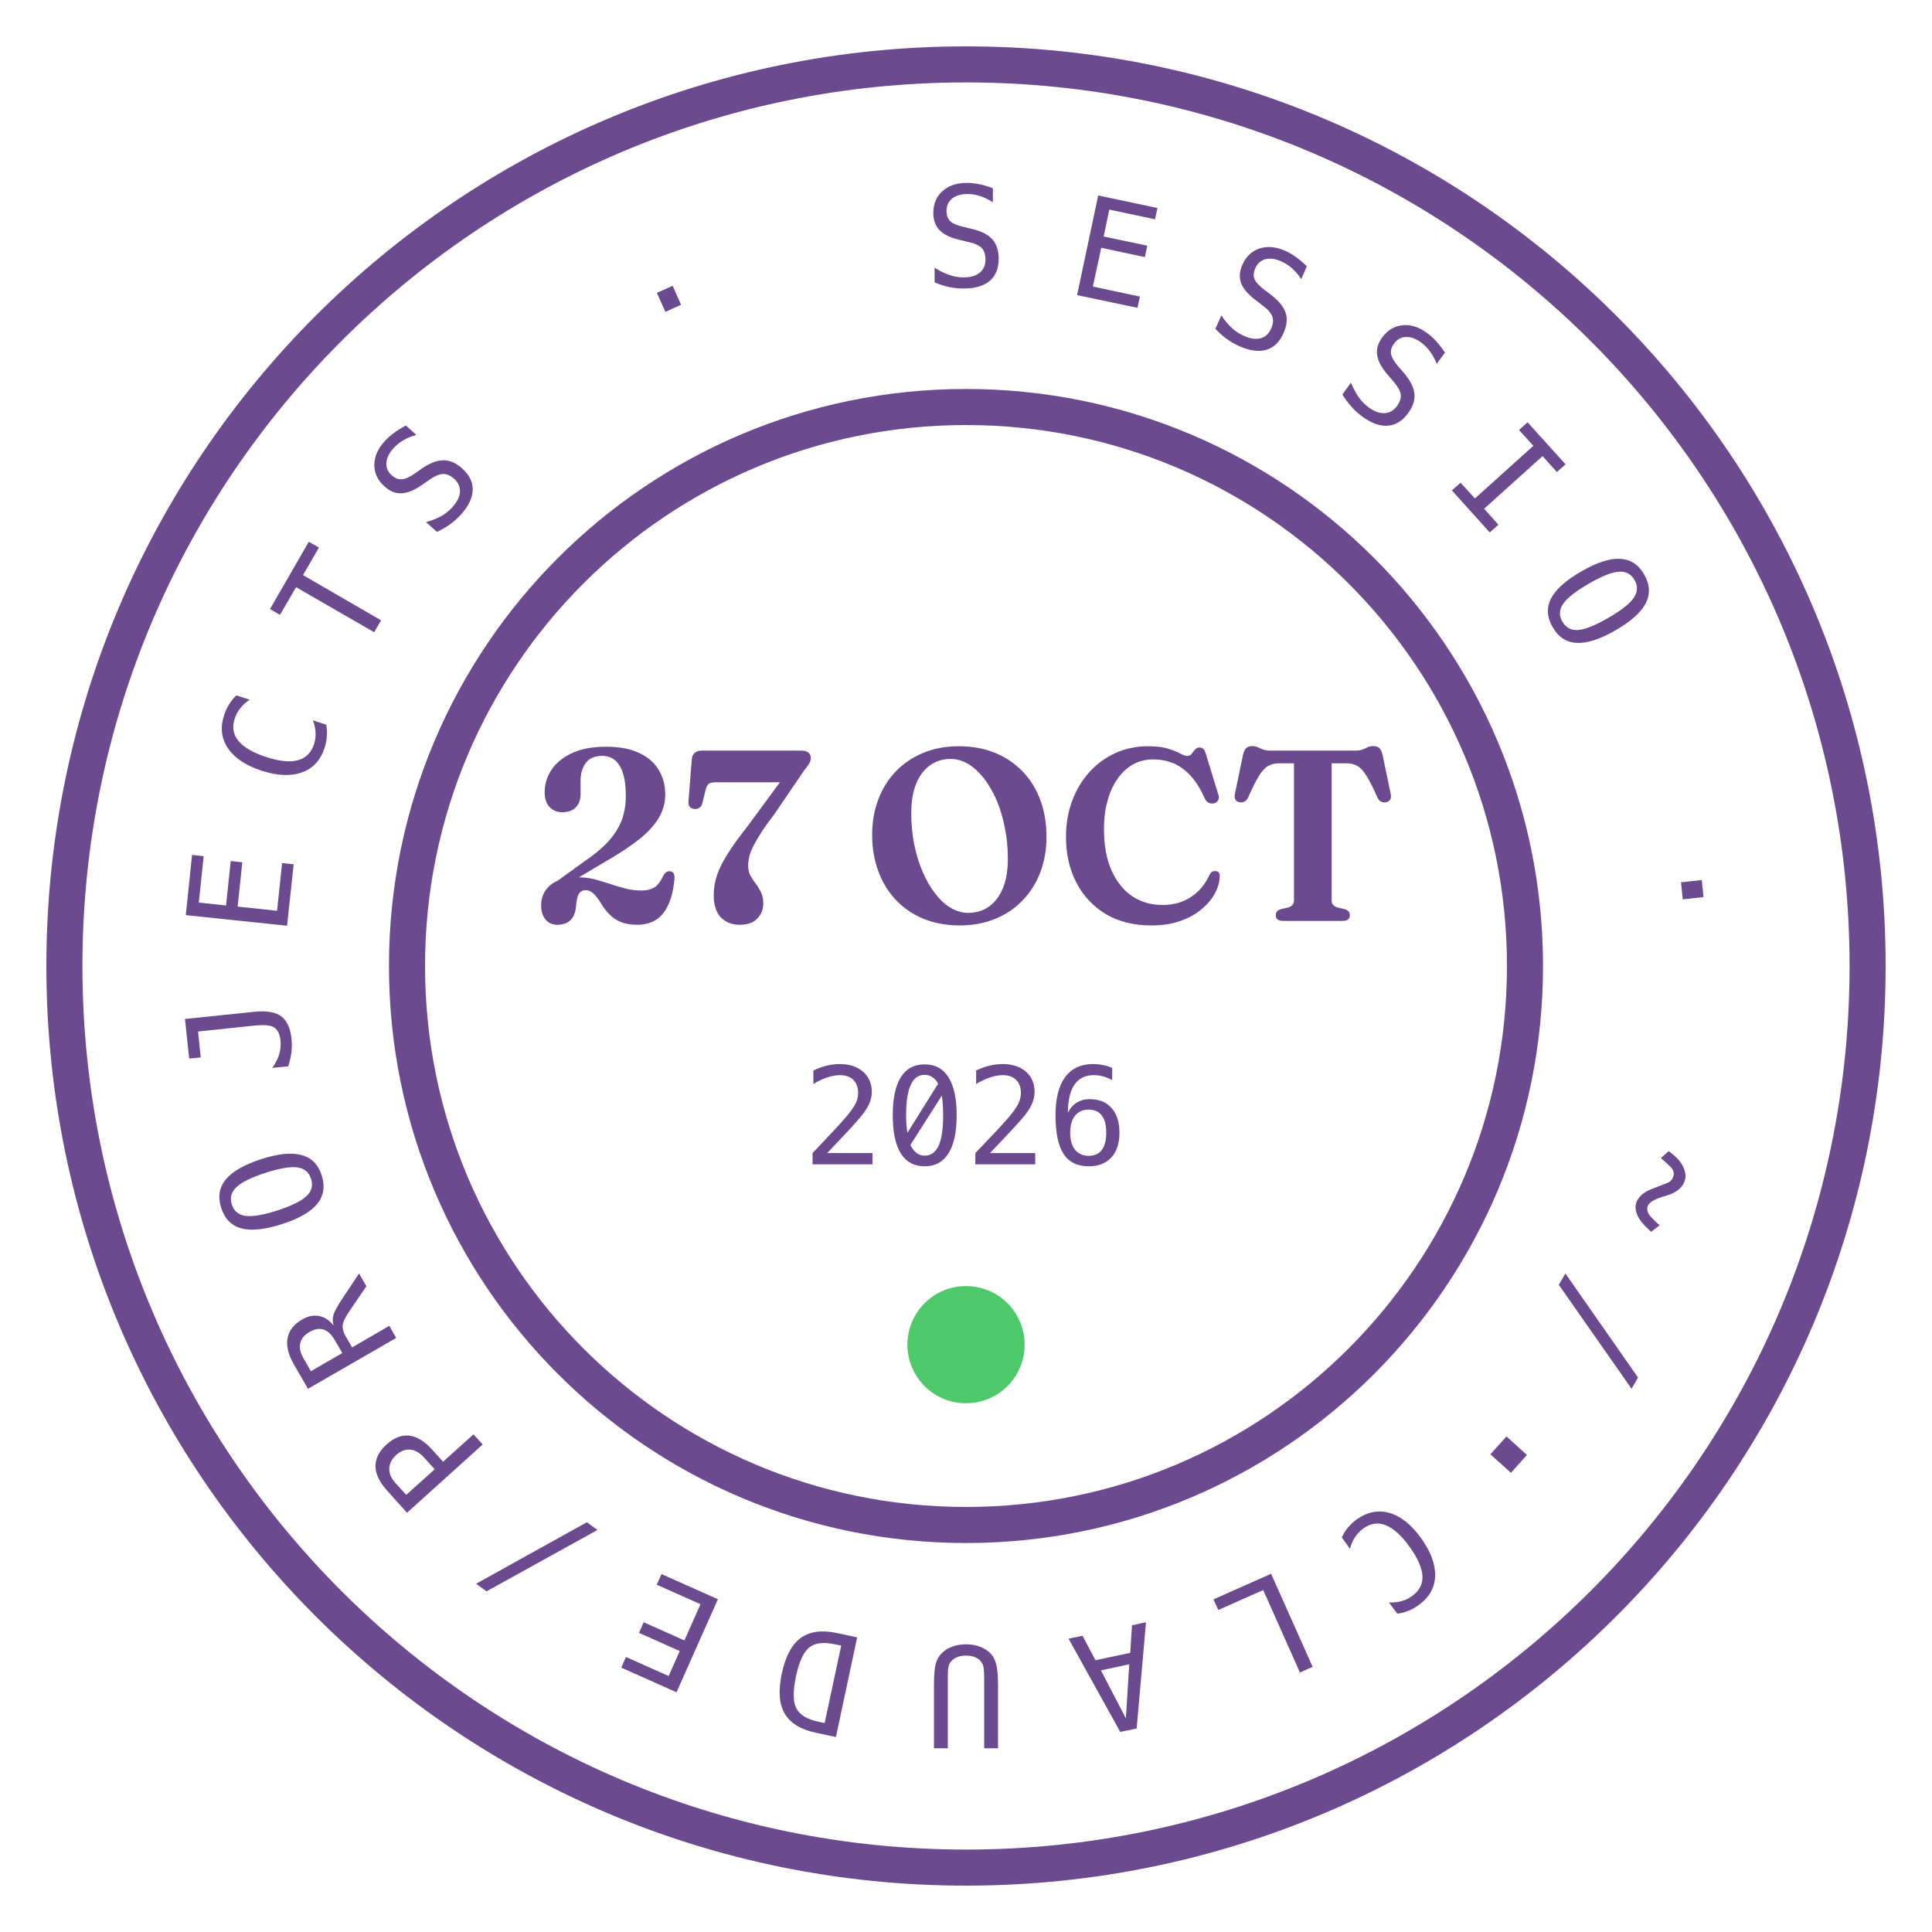
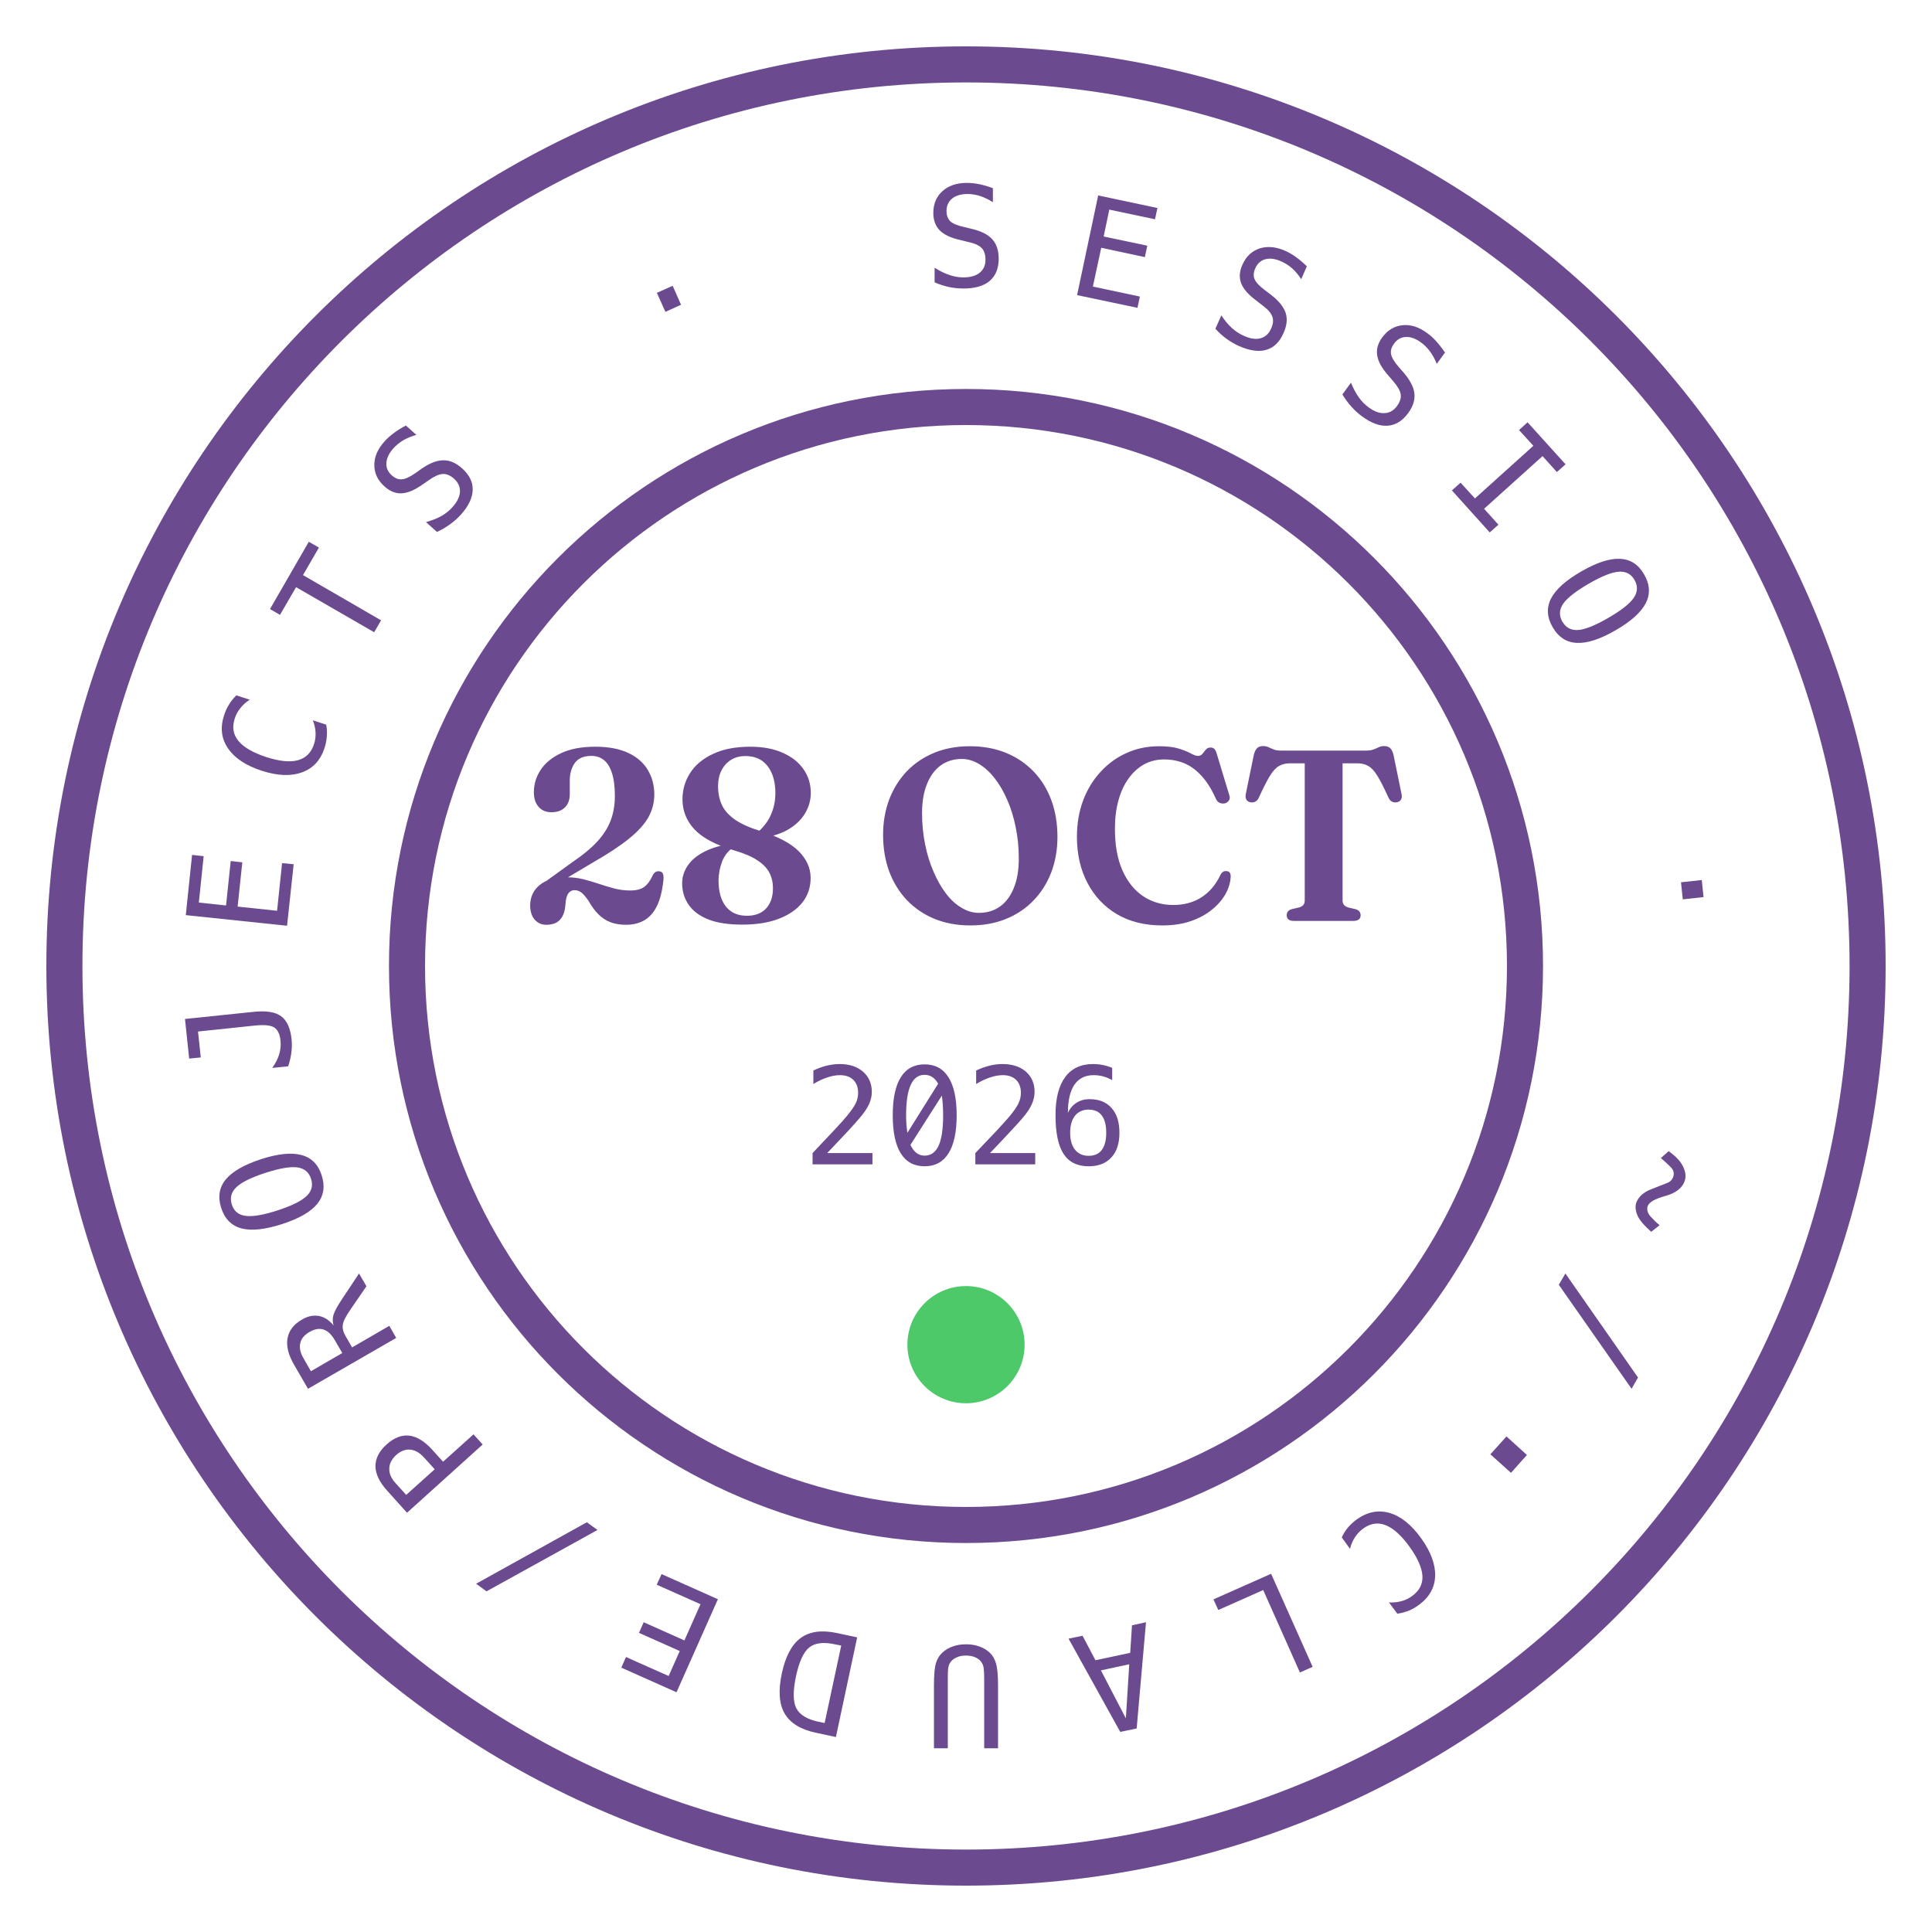
- <svg xmlns="http://www.w3.org/2000/svg" viewBox="0 0 120 120" width="120" height="120" role="img" aria-label="sessio, 27 OCT 2026">
+ <svg xmlns="http://www.w3.org/2000/svg" viewBox="0 0 120 120" width="120" height="120" role="img" aria-label="sessio, 28 OCT 2026">
  <path d="M116 60C116 90.93 90.93 116 60 116C29.07 116 4 90.93 4 60C4 29.07 29.07 4 60 4C90.93 4 116 29.07 116 60Z" fill="none" stroke="#6b4a8f" stroke-width="2.24" />
  <path d="M94.72 60C94.72 79.18 79.18 94.72 60 94.72C40.82 94.72 25.28 79.18 25.28 60C25.28 40.82 40.82 25.28 60 25.28C79.18 25.28 94.72 40.82 94.72 60Z" fill="none" stroke="#6b4a8f" stroke-width="2.24" />
  <path d="M61.67 11.69L61.67 12.56Q61.28 12.31 60.89 12.18Q60.49 12.05 60.10 12.05Q59.49 12.05 59.14 12.33Q58.79 12.62 58.79 13.10Q58.79 13.51 59.02 13.74Q59.25 13.96 59.88 14.10L60.33 14.21Q61.22 14.41 61.63 14.86Q62.03 15.30 62.03 16.07Q62.03 16.97 61.47 17.45Q60.91 17.92 59.85 17.92Q59.40 17.92 58.95 17.83Q58.50 17.73 58.05 17.54L58.05 16.63Q58.54 16.94 58.97 17.08Q59.40 17.23 59.85 17.23Q60.49 17.23 60.85 16.94Q61.21 16.65 61.21 16.13Q61.21 15.65 60.97 15.40Q60.72 15.15 60.10 15.02L59.65 14.91Q58.76 14.71 58.37 14.31Q57.97 13.90 57.97 13.23Q57.97 12.38 58.54 11.87Q59.11 11.36 60.05 11.36Q60.42 11.36 60.82 11.44Q61.22 11.52 61.67 11.69Z" fill="#6b4a8f" />
  <path d="M68.21 12.14L71.89 12.92L71.74 13.62L68.90 13.02L68.55 14.69L71.26 15.26L71.11 15.97L68.40 15.39L67.88 17.80L70.80 18.42L70.65 19.12L66.90 18.33Z" fill="#6b4a8f" />
  <path d="M81.17 16.54L80.82 17.34Q80.57 16.95 80.26 16.67Q79.95 16.40 79.59 16.24Q79.04 15.99 78.60 16.10Q78.16 16.22 77.97 16.66Q77.80 17.04 77.92 17.33Q78.04 17.63 78.56 18.02L78.93 18.30Q79.65 18.85 79.85 19.42Q80.04 19.99 79.72 20.69Q79.36 21.52 78.65 21.73Q77.95 21.93 76.97 21.50Q76.57 21.32 76.19 21.05Q75.82 20.78 75.49 20.42L75.86 19.59Q76.18 20.07 76.51 20.37Q76.85 20.68 77.26 20.86Q77.85 21.13 78.30 21.01Q78.74 20.89 78.95 20.41Q79.15 19.98 79.02 19.65Q78.90 19.32 78.39 18.95L78.02 18.66Q77.29 18.12 77.09 17.59Q76.89 17.06 77.17 16.44Q77.51 15.67 78.24 15.43Q78.97 15.20 79.83 15.58Q80.17 15.73 80.50 15.97Q80.83 16.21 81.17 16.54Z" fill="#6b4a8f" />
  <path d="M89.75 21.90L89.24 22.60Q89.07 22.17 88.82 21.83Q88.58 21.50 88.26 21.27Q87.77 20.91 87.32 20.93Q86.87 20.95 86.59 21.34Q86.34 21.68 86.40 21.99Q86.46 22.31 86.88 22.80L87.18 23.14Q87.78 23.84 87.85 24.43Q87.92 25.03 87.47 25.65Q86.93 26.39 86.20 26.44Q85.47 26.50 84.61 25.87Q84.25 25.61 83.94 25.26Q83.63 24.92 83.38 24.50L83.91 23.77Q84.13 24.30 84.39 24.67Q84.66 25.05 85.02 25.31Q85.54 25.69 86 25.66Q86.46 25.64 86.77 25.22Q87.05 24.83 87 24.49Q86.94 24.14 86.53 23.67L86.22 23.31Q85.62 22.63 85.54 22.07Q85.45 21.51 85.85 20.96Q86.35 20.28 87.11 20.20Q87.87 20.12 88.63 20.68Q88.93 20.89 89.21 21.20Q89.48 21.50 89.75 21.90Z" fill="#6b4a8f" />
  <path d="M94.88 26.23L97.24 28.84L96.70 29.32L95.81 28.33L92.18 31.60L93.07 32.59L92.53 33.07L90.18 30.46L90.72 29.98L91.61 30.96L95.24 27.69L94.35 26.71Z" fill="#6b4a8f" />
  <path d="M99.89 38.38Q101.10 37.68 101.47 37.14Q101.85 36.59 101.52 36.02Q101.20 35.46 100.54 35.51Q99.88 35.56 98.67 36.26Q97.47 36.96 97.09 37.50Q96.72 38.05 97.04 38.61Q97.37 39.18 98.03 39.13Q98.68 39.08 99.89 38.38ZM100.34 39.15Q98.91 39.98 97.94 39.93Q96.98 39.89 96.44 38.96Q95.90 38.03 96.34 37.17Q96.78 36.32 98.22 35.49Q99.66 34.66 100.62 34.71Q101.59 34.75 102.12 35.68Q102.66 36.61 102.22 37.47Q101.77 38.33 100.34 39.15Z" fill="#6b4a8f" />
  <path d="M105.70 54.66L105.81 55.72L104.52 55.86L104.41 54.80Z" fill="#6b4a8f" />
  <path d="M103.08 76.10L102.56 76.51Q101.88 75.91 101.70 75.48Q101.52 75.05 101.63 74.70Q101.85 74.14 102.55 73.87Q103.25 73.59 103.54 73.48Q103.84 73.37 103.93 73.08Q104.03 72.77 103.79 72.51Q103.55 72.26 103.16 71.93L103.64 71.50Q104.31 71.97 104.54 72.46Q104.77 72.94 104.65 73.32Q104.44 74 103.45 74.28Q102.46 74.55 102.34 74.92Q102.24 75.24 102.52 75.56Q102.80 75.87 103.08 76.10Z" fill="#6b4a8f" />
  <path d="M101.74 85.56L101.34 86.26L96.82 79.80L97.23 79.10Z" fill="#6b4a8f" />
  <path d="M94.84 90.37L93.85 91.48L92.57 90.33L93.57 89.22Z" fill="#6b4a8f" />
  <path d="M83.34 95.49Q83.50 95.15 83.72 94.88Q83.95 94.61 84.26 94.38Q85.25 93.67 86.30 93.97Q87.35 94.27 88.26 95.53Q89.17 96.79 89.14 97.89Q89.10 98.98 88.12 99.69Q87.81 99.92 87.48 100.05Q87.15 100.18 86.79 100.23L86.27 99.53Q86.68 99.55 87.05 99.45Q87.42 99.35 87.71 99.13Q88.39 98.64 88.35 97.88Q88.30 97.11 87.54 96.06Q86.78 95.01 86.06 94.73Q85.35 94.45 84.67 94.94Q84.37 95.16 84.16 95.48Q83.95 95.80 83.85 96.20Z" fill="#6b4a8f" />
  <path d="M81.53 103.53L80.74 103.88L78.46 98.76L75.67 100L75.37 99.34L78.95 97.75Z" fill="#6b4a8f" />
  <path d="M69.93 106.73L70.14 103.37L68.38 103.75ZM70.60 107.36L69.58 107.57L66.37 101.78L67.24 101.60L68.04 103.12L70.20 102.66L70.31 100.95L71.18 100.76Z" fill="#6b4a8f" />
  <path d="M61.99 104.69L61.99 108.59L61.13 108.59L61.13 104.30Q61.13 103.83 61.10 103.64Q61.08 103.44 61.01 103.33Q60.88 103.08 60.62 102.96Q60.36 102.83 60 102.83Q59.63 102.83 59.38 102.96Q59.12 103.08 58.98 103.33Q58.92 103.44 58.89 103.64Q58.87 103.83 58.87 104.29L58.87 108.59L58.01 108.59L58.01 104.69Q58.01 103.72 58.13 103.31Q58.25 102.90 58.55 102.63Q58.83 102.38 59.19 102.26Q59.55 102.13 60 102.13Q60.45 102.13 60.81 102.26Q61.17 102.38 61.45 102.63Q61.74 102.89 61.86 103.31Q61.99 103.73 61.99 104.69Z" fill="#6b4a8f" />
  <path d="M51.85 102.13Q50.79 101.90 50.26 102.33Q49.73 102.76 49.44 104.12Q49.15 105.50 49.46 106.10Q49.77 106.71 50.83 106.94L51.22 107.02L52.25 102.21ZM50.66 107.62Q49.25 107.32 48.73 106.42Q48.22 105.53 48.56 103.94Q48.90 102.35 49.73 101.74Q50.56 101.13 51.98 101.43L53.24 101.70L51.92 107.89Z" fill="#6b4a8f" />
  <path d="M42.02 105.11L38.59 103.58L38.88 102.92L41.53 104.10L42.22 102.55L39.69 101.42L39.98 100.76L42.51 101.89L43.51 99.64L40.79 98.43L41.09 97.77L44.59 99.33Z" fill="#6b4a8f" />
  <path d="M30.22 98.84L29.57 98.37L36.45 94.55L37.11 95.03Z" fill="#6b4a8f" />
  <path d="M25.23 92.85L27 91.26L26.33 90.52Q25.93 90.08 25.48 90.04Q25.02 90 24.60 90.38Q24.19 90.76 24.18 91.21Q24.16 91.67 24.56 92.11ZM25.28 93.96L24.04 92.58Q23.33 91.79 23.32 91.07Q23.32 90.34 24.01 89.72Q24.70 89.09 25.42 89.17Q26.14 89.26 26.85 90.05L27.52 90.79L29.41 89.09L29.98 89.72Z" fill="#6b4a8f" />
  <path d="M20.72 82.33Q20.62 82 20.71 81.68Q20.80 81.36 21.23 80.71L22.30 79.10L22.76 79.89L21.76 81.35Q21.33 81.97 21.29 82.29Q21.25 82.62 21.46 82.98L21.87 83.69L24.18 82.35L24.61 83.10L19.13 86.26L18.25 84.74Q17.73 83.83 17.86 83.12Q17.99 82.40 18.76 81.96Q19.30 81.64 19.82 81.74Q20.33 81.84 20.72 82.33ZM19.31 85.17L21.26 84.04L20.79 83.23Q20.48 82.70 20.09 82.58Q19.70 82.45 19.21 82.74Q18.74 83.01 18.65 83.43Q18.55 83.86 18.86 84.38Z" fill="#6b4a8f" />
  <path d="M16.48 72.85Q15.16 73.28 14.68 73.74Q14.20 74.20 14.40 74.82Q14.60 75.44 15.26 75.52Q15.91 75.61 17.24 75.18Q18.56 74.75 19.04 74.29Q19.52 73.84 19.32 73.22Q19.12 72.60 18.47 72.51Q17.81 72.42 16.48 72.85ZM16.21 72Q17.78 71.49 18.72 71.74Q19.65 71.98 19.98 73Q20.31 74.02 19.71 74.77Q19.10 75.52 17.52 76.03Q15.94 76.54 15 76.30Q14.07 76.05 13.74 75.03Q13.41 74.01 14.02 73.26Q14.63 72.52 16.21 72Z" fill="#6b4a8f" />
  <path d="M17.90 66.23L16.91 66.33Q17.21 65.91 17.34 65.49Q17.47 65.06 17.42 64.62Q17.36 64.02 17.02 63.81Q16.68 63.61 15.82 63.70L12.30 64.07L12.47 65.68L11.75 65.75L11.49 63.29L15.73 62.85Q16.92 62.72 17.46 63.12Q18 63.51 18.11 64.55Q18.15 64.95 18.10 65.36Q18.05 65.77 17.90 66.23Z" fill="#6b4a8f" />
  <path d="M11.54 56.84L11.93 53.10L12.65 53.18L12.35 56.06L14.04 56.24L14.33 53.48L15.05 53.56L14.76 56.31L17.21 56.57L17.52 53.61L18.24 53.68L17.83 57.50Z" fill="#6b4a8f" />
  <path d="M20.26 45.01Q20.33 45.37 20.30 45.72Q20.28 46.08 20.16 46.45Q19.79 47.60 18.76 47.97Q17.73 48.35 16.25 47.87Q14.78 47.39 14.16 46.48Q13.54 45.57 13.92 44.42Q14.04 44.05 14.23 43.75Q14.41 43.45 14.68 43.19L15.51 43.46Q15.17 43.68 14.93 43.98Q14.69 44.28 14.58 44.63Q14.32 45.43 14.81 46.02Q15.29 46.61 16.53 47.02Q17.76 47.42 18.50 47.22Q19.24 47.02 19.50 46.23Q19.62 45.88 19.60 45.49Q19.58 45.11 19.43 44.74Z" fill="#6b4a8f" />
  <path d="M16.77 37.83L19.18 33.65L19.81 34.01L18.82 35.72L23.67 38.53L23.24 39.27L18.39 36.47L17.39 38.19Z" fill="#6b4a8f" />
  <path d="M25.21 26.43L25.86 27.01Q25.41 27.14 25.06 27.34Q24.70 27.55 24.43 27.85Q24.03 28.30 24 28.75Q23.97 29.20 24.33 29.52Q24.64 29.80 24.96 29.77Q25.28 29.75 25.81 29.38L26.19 29.11Q26.94 28.59 27.54 28.59Q28.14 28.58 28.71 29.10Q29.38 29.70 29.36 30.43Q29.34 31.17 28.63 31.96Q28.33 32.29 27.96 32.56Q27.59 32.83 27.14 33.04L26.46 32.43Q27.02 32.27 27.42 32.05Q27.82 31.82 28.11 31.49Q28.54 31.01 28.57 30.55Q28.59 30.09 28.21 29.74Q27.85 29.42 27.50 29.44Q27.15 29.46 26.64 29.82L26.25 30.09Q25.52 30.61 24.95 30.64Q24.38 30.67 23.88 30.21Q23.25 29.65 23.25 28.88Q23.25 28.11 23.89 27.41Q24.13 27.14 24.46 26.90Q24.79 26.65 25.21 26.43Z" fill="#6b4a8f" />
  <path d="M40.80 18.19L41.78 17.75L42.30 18.93L41.33 19.37Z" fill="#6b4a8f" />
-   <path d="M34.77 55.20L34.39 54.88L36.26 53.53Q37.18 52.91 37.75 52.30Q38.32 51.68 38.60 50.99Q38.87 50.29 38.87 49.44Q38.87 48.57 38.69 48.02Q38.51 47.47 38.19 47.21Q37.86 46.95 37.41 46.95Q36.71 46.95 36.39 47.38Q36.06 47.82 36.06 48.49L36.06 49.33Q36.06 49.85 35.76 50.15Q35.46 50.45 34.93 50.45Q34.43 50.45 34.13 50.12Q33.83 49.80 33.83 49.20Q33.83 48.46 34.25 47.82Q34.67 47.18 35.52 46.78Q36.37 46.38 37.64 46.38Q38.89 46.38 39.70 46.77Q40.52 47.15 40.92 47.83Q41.32 48.50 41.32 49.35Q41.32 50.09 40.95 50.75Q40.58 51.41 39.76 52.08Q38.94 52.75 37.56 53.54ZM33.61 56.24Q33.61 55.46 34.19 54.97Q34.78 54.49 35.88 54.49Q36.42 54.49 36.91 54.61Q37.40 54.74 37.88 54.90Q38.36 55.06 38.85 55.19Q39.33 55.31 39.84 55.31Q40.38 55.31 40.69 55.09Q40.99 54.86 41.21 54.37Q41.30 54.22 41.40 54.16Q41.50 54.10 41.62 54.12Q41.76 54.12 41.84 54.24Q41.91 54.37 41.89 54.62Q41.79 55.64 41.48 56.26Q41.18 56.88 40.70 57.16Q40.21 57.44 39.56 57.44Q39.04 57.44 38.62 57.29Q38.20 57.14 37.87 56.81Q37.53 56.48 37.22 55.93Q36.95 55.55 36.76 55.42Q36.58 55.29 36.37 55.29Q36.12 55.29 35.97 55.49Q35.83 55.70 35.79 56.18Q35.76 56.64 35.61 56.92Q35.46 57.19 35.20 57.32Q34.95 57.44 34.60 57.44Q34.17 57.44 33.89 57.12Q33.61 56.79 33.61 56.24ZM48.61 48.36L49.01 48.59L44.43 48.59Q44.16 48.59 44.03 48.68Q43.90 48.78 43.84 49.01L43.62 49.90Q43.59 50.06 43.47 50.15Q43.35 50.25 43.17 50.25Q42.97 50.24 42.86 50.13Q42.75 50.02 42.76 49.80L42.97 47.15Q42.99 46.90 43.15 46.76Q43.31 46.62 43.60 46.62L49.76 46.62Q50.05 46.62 50.21 46.74Q50.36 46.87 50.36 47.09Q50.36 47.23 50.28 47.39Q50.19 47.55 49.95 47.85L48.09 50.58Q47.59 51.23 47.28 51.71Q46.97 52.20 46.79 52.55Q46.61 52.91 46.54 53.20Q46.47 53.50 46.47 53.77Q46.47 54.13 46.62 54.40Q46.76 54.66 46.95 54.90Q47.13 55.14 47.27 55.43Q47.41 55.72 47.41 56.12Q47.41 56.66 47.04 57.05Q46.67 57.44 45.95 57.44Q45.22 57.44 44.77 56.98Q44.33 56.51 44.33 55.60Q44.33 55 44.52 54.40Q44.72 53.79 45.18 53.06Q45.64 52.32 46.41 51.35ZM59.55 46.35Q60.80 46.35 61.80 46.76Q62.80 47.17 63.52 47.92Q64.24 48.67 64.62 49.70Q65 50.73 65 51.98Q65 53.16 64.62 54.17Q64.24 55.17 63.53 55.91Q62.82 56.66 61.82 57.07Q60.82 57.48 59.60 57.48Q58.37 57.48 57.37 57.07Q56.37 56.66 55.66 55.91Q54.94 55.16 54.56 54.13Q54.17 53.09 54.17 51.85Q54.17 50.67 54.55 49.66Q54.93 48.66 55.64 47.91Q56.36 47.17 57.35 46.76Q58.34 46.35 59.55 46.35ZM62.60 53.32Q62.60 52.32 62.41 51.40Q62.23 50.48 61.90 49.70Q61.56 48.93 61.12 48.35Q60.67 47.78 60.15 47.46Q59.62 47.14 59.05 47.14Q58.31 47.14 57.76 47.54Q57.20 47.94 56.90 48.69Q56.60 49.44 56.60 50.50Q56.60 51.51 56.78 52.44Q56.97 53.36 57.30 54.13Q57.63 54.91 58.08 55.49Q58.52 56.07 59.04 56.38Q59.57 56.70 60.13 56.70Q60.88 56.70 61.44 56.30Q61.99 55.90 62.30 55.15Q62.60 54.40 62.60 53.32ZM75.76 54.41Q75.75 54.95 75.46 55.49Q75.17 56.03 74.62 56.48Q74.08 56.94 73.29 57.21Q72.51 57.48 71.51 57.48Q69.88 57.48 68.69 56.78Q67.51 56.07 66.86 54.83Q66.21 53.59 66.21 51.98Q66.21 50.75 66.60 49.73Q66.98 48.71 67.67 47.95Q68.36 47.19 69.29 46.77Q70.22 46.35 71.32 46.35Q72.07 46.35 72.55 46.50Q73.02 46.65 73.30 46.80Q73.57 46.95 73.73 46.95Q73.92 46.95 74.02 46.82Q74.11 46.68 74.22 46.56Q74.33 46.43 74.51 46.43Q74.65 46.43 74.74 46.51Q74.83 46.60 74.89 46.80L75.69 49.41Q75.74 49.59 75.65 49.72Q75.57 49.86 75.39 49.90Q75.21 49.93 75.07 49.86Q74.92 49.79 74.84 49.61Q74.43 48.70 73.94 48.17Q73.44 47.64 72.87 47.40Q72.29 47.17 71.63 47.17Q70.95 47.17 70.39 47.47Q69.83 47.78 69.43 48.35Q69.02 48.91 68.80 49.71Q68.57 50.50 68.57 51.49Q68.57 53.01 69.04 54.07Q69.52 55.12 70.33 55.67Q71.15 56.21 72.20 56.21Q73.21 56.21 73.95 55.73Q74.70 55.25 75.11 54.37Q75.19 54.20 75.30 54.14Q75.41 54.09 75.53 54.11Q75.65 54.12 75.70 54.20Q75.76 54.28 75.76 54.41ZM78.88 46.62L84.20 46.62Q84.48 46.62 84.66 46.54Q84.84 46.47 84.98 46.40Q85.12 46.34 85.29 46.34Q85.54 46.34 85.67 46.46Q85.79 46.58 85.87 46.87L86.38 49.31Q86.42 49.52 86.35 49.66Q86.27 49.79 86.09 49.83Q85.91 49.86 85.78 49.79Q85.65 49.73 85.56 49.54Q85.17 48.66 84.88 48.20Q84.60 47.74 84.32 47.58Q84.03 47.41 83.63 47.41L82.71 47.41L82.71 55.94Q82.71 56.10 82.81 56.21Q82.91 56.32 83.09 56.37L83.52 56.47Q83.84 56.56 83.84 56.85Q83.84 57.20 83.37 57.20L79.69 57.20Q79.47 57.20 79.35 57.11Q79.24 57.01 79.24 56.85Q79.24 56.56 79.56 56.47L79.99 56.37Q80.18 56.32 80.27 56.21Q80.37 56.10 80.37 55.94L80.37 47.41L79.44 47.41Q79.05 47.41 78.76 47.58Q78.48 47.74 78.19 48.20Q77.91 48.66 77.52 49.54Q77.42 49.73 77.29 49.79Q77.16 49.86 76.99 49.83Q76.80 49.79 76.73 49.66Q76.66 49.52 76.70 49.31L77.21 46.87Q77.28 46.58 77.41 46.46Q77.54 46.34 77.79 46.34Q77.95 46.34 78.09 46.40Q78.23 46.47 78.42 46.54Q78.60 46.62 78.88 46.62Z" fill="#6b4a8f" />
+   <path d="M34.09 55.20L33.71 54.88L35.58 53.53Q36.50 52.91 37.07 52.30Q37.65 51.68 37.92 50.99Q38.19 50.29 38.19 49.44Q38.19 48.57 38.01 48.02Q37.84 47.47 37.51 47.21Q37.19 46.95 36.73 46.95Q36.03 46.95 35.71 47.38Q35.39 47.82 35.39 48.49L35.39 49.33Q35.39 49.85 35.09 50.15Q34.78 50.45 34.25 50.45Q33.75 50.45 33.46 50.12Q33.16 49.80 33.16 49.20Q33.16 48.46 33.58 47.82Q34 47.18 34.85 46.78Q35.70 46.38 36.97 46.38Q38.21 46.38 39.03 46.77Q39.84 47.15 40.24 47.83Q40.64 48.50 40.64 49.35Q40.64 50.09 40.28 50.75Q39.91 51.41 39.08 52.08Q38.26 52.75 36.88 53.54ZM32.93 56.24Q32.93 55.46 33.52 54.97Q34.10 54.49 35.21 54.49Q35.74 54.49 36.23 54.61Q36.73 54.74 37.21 54.90Q37.69 55.06 38.17 55.19Q38.65 55.31 39.16 55.31Q39.70 55.31 40.01 55.09Q40.32 54.86 40.54 54.37Q40.62 54.22 40.72 54.16Q40.82 54.10 40.94 54.12Q41.09 54.12 41.16 54.24Q41.23 54.37 41.21 54.62Q41.11 55.64 40.81 56.26Q40.51 56.88 40.02 57.16Q39.54 57.44 38.88 57.44Q38.36 57.44 37.94 57.29Q37.53 57.14 37.19 56.81Q36.85 56.48 36.54 55.93Q36.27 55.55 36.09 55.42Q35.90 55.29 35.69 55.29Q35.44 55.29 35.30 55.49Q35.15 55.70 35.12 56.18Q35.09 56.64 34.93 56.92Q34.78 57.19 34.53 57.32Q34.27 57.44 33.92 57.44Q33.50 57.44 33.21 57.12Q32.93 56.79 32.93 56.24ZM46.10 57.43Q44.82 57.43 44 57.11Q43.17 56.78 42.77 56.19Q42.37 55.61 42.37 54.86Q42.37 54.27 42.72 53.76Q43.06 53.25 43.77 52.89Q44.48 52.53 45.58 52.38L45.65 52.57Q45.10 52.89 44.86 53.49Q44.63 54.09 44.63 54.69Q44.63 55.73 45.09 56.31Q45.55 56.88 46.39 56.88Q47.16 56.88 47.58 56.43Q48.01 55.97 48.01 55.16Q48.01 54.64 47.79 54.21Q47.57 53.78 47.05 53.44Q46.53 53.09 45.60 52.82Q43.88 52.31 43.13 51.51Q42.39 50.71 42.39 49.65Q42.39 48.76 42.86 48.02Q43.34 47.27 44.28 46.83Q45.22 46.38 46.59 46.38Q47.78 46.38 48.62 46.76Q49.46 47.13 49.91 47.78Q50.36 48.43 50.36 49.25Q50.36 49.94 49.99 50.54Q49.63 51.14 48.89 51.56Q48.14 51.97 46.98 52.10L46.77 51.91Q47.18 51.64 47.49 51.25Q47.81 50.86 47.98 50.36Q48.16 49.86 48.16 49.27Q48.16 48.54 47.93 48.02Q47.71 47.51 47.30 47.23Q46.89 46.96 46.30 46.96Q45.78 46.96 45.40 47.20Q45.02 47.44 44.81 47.86Q44.60 48.27 44.60 48.82Q44.60 49.47 44.83 49.98Q45.06 50.49 45.64 50.90Q46.21 51.30 47.21 51.61Q48.85 52.12 49.60 52.86Q50.35 53.61 50.35 54.53Q50.35 55.39 49.85 56.04Q49.34 56.69 48.39 57.06Q47.44 57.43 46.10 57.43ZM60.23 46.35Q61.48 46.35 62.48 46.76Q63.48 47.17 64.20 47.92Q64.92 48.67 65.30 49.70Q65.68 50.73 65.68 51.98Q65.68 53.16 65.30 54.17Q64.92 55.17 64.21 55.91Q63.50 56.66 62.50 57.07Q61.50 57.48 60.27 57.48Q59.04 57.48 58.04 57.07Q57.05 56.66 56.33 55.91Q55.62 55.16 55.23 54.13Q54.85 53.09 54.85 51.85Q54.85 50.67 55.23 49.66Q55.61 48.66 56.32 47.91Q57.03 47.17 58.02 46.76Q59.01 46.35 60.23 46.35ZM63.28 53.32Q63.28 52.32 63.09 51.40Q62.91 50.48 62.57 49.70Q62.24 48.93 61.79 48.35Q61.35 47.78 60.82 47.46Q60.30 47.14 59.73 47.14Q58.99 47.14 58.43 47.54Q57.88 47.94 57.58 48.69Q57.27 49.44 57.27 50.50Q57.27 51.51 57.46 52.44Q57.64 53.36 57.98 54.13Q58.31 54.91 58.75 55.49Q59.19 56.07 59.72 56.38Q60.24 56.70 60.80 56.70Q61.56 56.70 62.12 56.30Q62.67 55.90 62.97 55.15Q63.28 54.40 63.28 53.32ZM76.44 54.41Q76.43 54.95 76.14 55.49Q75.85 56.03 75.30 56.48Q74.75 56.94 73.97 57.21Q73.19 57.48 72.19 57.48Q70.56 57.48 69.37 56.78Q68.18 56.07 67.54 54.83Q66.89 53.59 66.89 51.98Q66.89 50.75 67.27 49.73Q67.65 48.71 68.35 47.95Q69.04 47.19 69.97 46.77Q70.90 46.35 71.99 46.35Q72.75 46.35 73.23 46.50Q73.70 46.65 73.97 46.80Q74.25 46.95 74.40 46.95Q74.59 46.95 74.69 46.82Q74.79 46.68 74.90 46.56Q75 46.43 75.19 46.43Q75.33 46.43 75.42 46.51Q75.51 46.60 75.57 46.80L76.36 49.41Q76.42 49.59 76.33 49.72Q76.24 49.86 76.07 49.90Q75.89 49.93 75.74 49.86Q75.60 49.79 75.52 49.61Q75.11 48.70 74.61 48.17Q74.12 47.64 73.54 47.40Q72.97 47.17 72.30 47.17Q71.63 47.17 71.07 47.47Q70.51 47.78 70.10 48.35Q69.69 48.91 69.47 49.71Q69.25 50.50 69.25 51.49Q69.25 53.01 69.72 54.07Q70.19 55.12 71.01 55.67Q71.83 56.21 72.88 56.21Q73.88 56.21 74.63 55.73Q75.37 55.25 75.79 54.37Q75.87 54.20 75.98 54.14Q76.08 54.09 76.21 54.11Q76.32 54.12 76.38 54.20Q76.44 54.28 76.44 54.41ZM79.55 46.62L84.88 46.62Q85.15 46.62 85.34 46.54Q85.52 46.47 85.66 46.40Q85.80 46.34 85.96 46.34Q86.21 46.34 86.34 46.46Q86.47 46.58 86.55 46.87L87.05 49.31Q87.10 49.52 87.02 49.66Q86.95 49.79 86.77 49.83Q86.59 49.86 86.46 49.79Q86.33 49.73 86.24 49.54Q85.84 48.66 85.56 48.20Q85.28 47.74 84.99 47.58Q84.71 47.41 84.31 47.41L83.39 47.41L83.39 55.94Q83.39 56.10 83.48 56.21Q83.58 56.32 83.76 56.37L84.19 56.47Q84.51 56.56 84.51 56.85Q84.51 57.20 84.05 57.20L80.37 57.20Q80.14 57.20 80.03 57.11Q79.92 57.01 79.92 56.85Q79.92 56.56 80.23 56.47L80.66 56.37Q80.85 56.32 80.95 56.21Q81.04 56.10 81.04 55.94L81.04 47.41L80.12 47.41Q79.73 47.41 79.44 47.58Q79.15 47.74 78.87 48.20Q78.59 48.66 78.19 49.54Q78.10 49.73 77.97 49.79Q77.84 49.86 77.66 49.83Q77.48 49.79 77.41 49.66Q77.34 49.52 77.38 49.31L77.88 46.87Q77.96 46.58 78.09 46.46Q78.21 46.34 78.46 46.34Q78.63 46.34 78.77 46.40Q78.91 46.47 79.09 46.54Q79.27 46.62 79.55 46.62Z" fill="#6b4a8f" />
  <path d="M51.38 71.62L54.19 71.62L54.19 72.32L50.47 72.32L50.47 71.62Q51.24 70.81 51.81 70.20Q52.39 69.58 52.60 69.32Q53.01 68.82 53.16 68.51Q53.30 68.20 53.30 67.88Q53.30 67.37 53 67.07Q52.70 66.78 52.17 66.78Q51.80 66.78 51.39 66.92Q50.98 67.05 50.52 67.33L50.52 66.49Q50.94 66.29 51.35 66.19Q51.76 66.09 52.16 66.09Q53.05 66.09 53.60 66.56Q54.15 67.04 54.15 67.82Q54.15 68.21 53.97 68.60Q53.78 69 53.37 69.47Q53.14 69.74 52.71 70.21Q52.27 70.68 51.38 71.62ZM57.43 66.11Q58.41 66.11 58.91 66.91Q59.42 67.71 59.42 69.27Q59.42 70.84 58.91 71.64Q58.41 72.44 57.43 72.44Q56.45 72.44 55.95 71.64Q55.45 70.84 55.45 69.27Q55.45 67.71 55.95 66.91Q56.45 66.11 57.43 66.11ZM57.43 71.78Q58.01 71.78 58.30 71.16Q58.58 70.54 58.58 69.27Q58.58 68.60 58.50 68.05L56.55 71.11Q56.86 71.78 57.43 71.78ZM57.43 66.76Q56.85 66.76 56.57 67.38Q56.28 68 56.28 69.27Q56.28 69.85 56.36 70.36L58.27 67.31Q57.96 66.76 57.43 66.76ZM61.49 71.62L64.30 71.62L64.30 72.32L60.58 72.32L60.58 71.62Q61.35 70.81 61.93 70.20Q62.50 69.58 62.72 69.32Q63.13 68.82 63.27 68.51Q63.41 68.20 63.41 67.88Q63.41 67.37 63.11 67.07Q62.81 66.78 62.29 66.78Q61.91 66.78 61.50 66.92Q61.09 67.05 60.63 67.33L60.63 66.49Q61.06 66.29 61.46 66.19Q61.87 66.09 62.27 66.09Q63.17 66.09 63.72 66.56Q64.26 67.04 64.26 67.82Q64.26 68.21 64.08 68.60Q63.90 69 63.49 69.47Q63.26 69.74 62.82 70.21Q62.39 70.68 61.49 71.62ZM69.08 66.33L69.08 67.09Q68.82 66.94 68.53 66.86Q68.24 66.78 67.93 66.78Q67.14 66.78 66.73 67.38Q66.33 67.97 66.33 69.12Q66.52 68.71 66.87 68.49Q67.22 68.27 67.67 68.27Q68.56 68.27 69.04 68.82Q69.53 69.36 69.53 70.36Q69.53 71.35 69.03 71.89Q68.53 72.44 67.62 72.44Q66.56 72.44 66.06 71.67Q65.56 70.91 65.56 69.26Q65.56 67.71 66.16 66.90Q66.76 66.09 67.89 66.09Q68.19 66.09 68.50 66.15Q68.80 66.21 69.08 66.33ZM67.61 68.92Q67.08 68.92 66.77 69.30Q66.47 69.68 66.47 70.36Q66.47 71.03 66.77 71.41Q67.08 71.79 67.61 71.79Q68.16 71.79 68.43 71.43Q68.71 71.06 68.71 70.36Q68.71 69.64 68.43 69.28Q68.16 68.92 67.61 68.92Z" fill="#6b4a8f" />
  <path d="M63.64 83.52C63.64 85.53 62.01 87.16 60 87.16C57.99 87.16 56.36 85.53 56.36 83.52C56.36 81.51 57.99 79.88 60 79.88C62.01 79.88 63.64 81.51 63.64 83.52Z" fill="#4ec96a" />
</svg>
